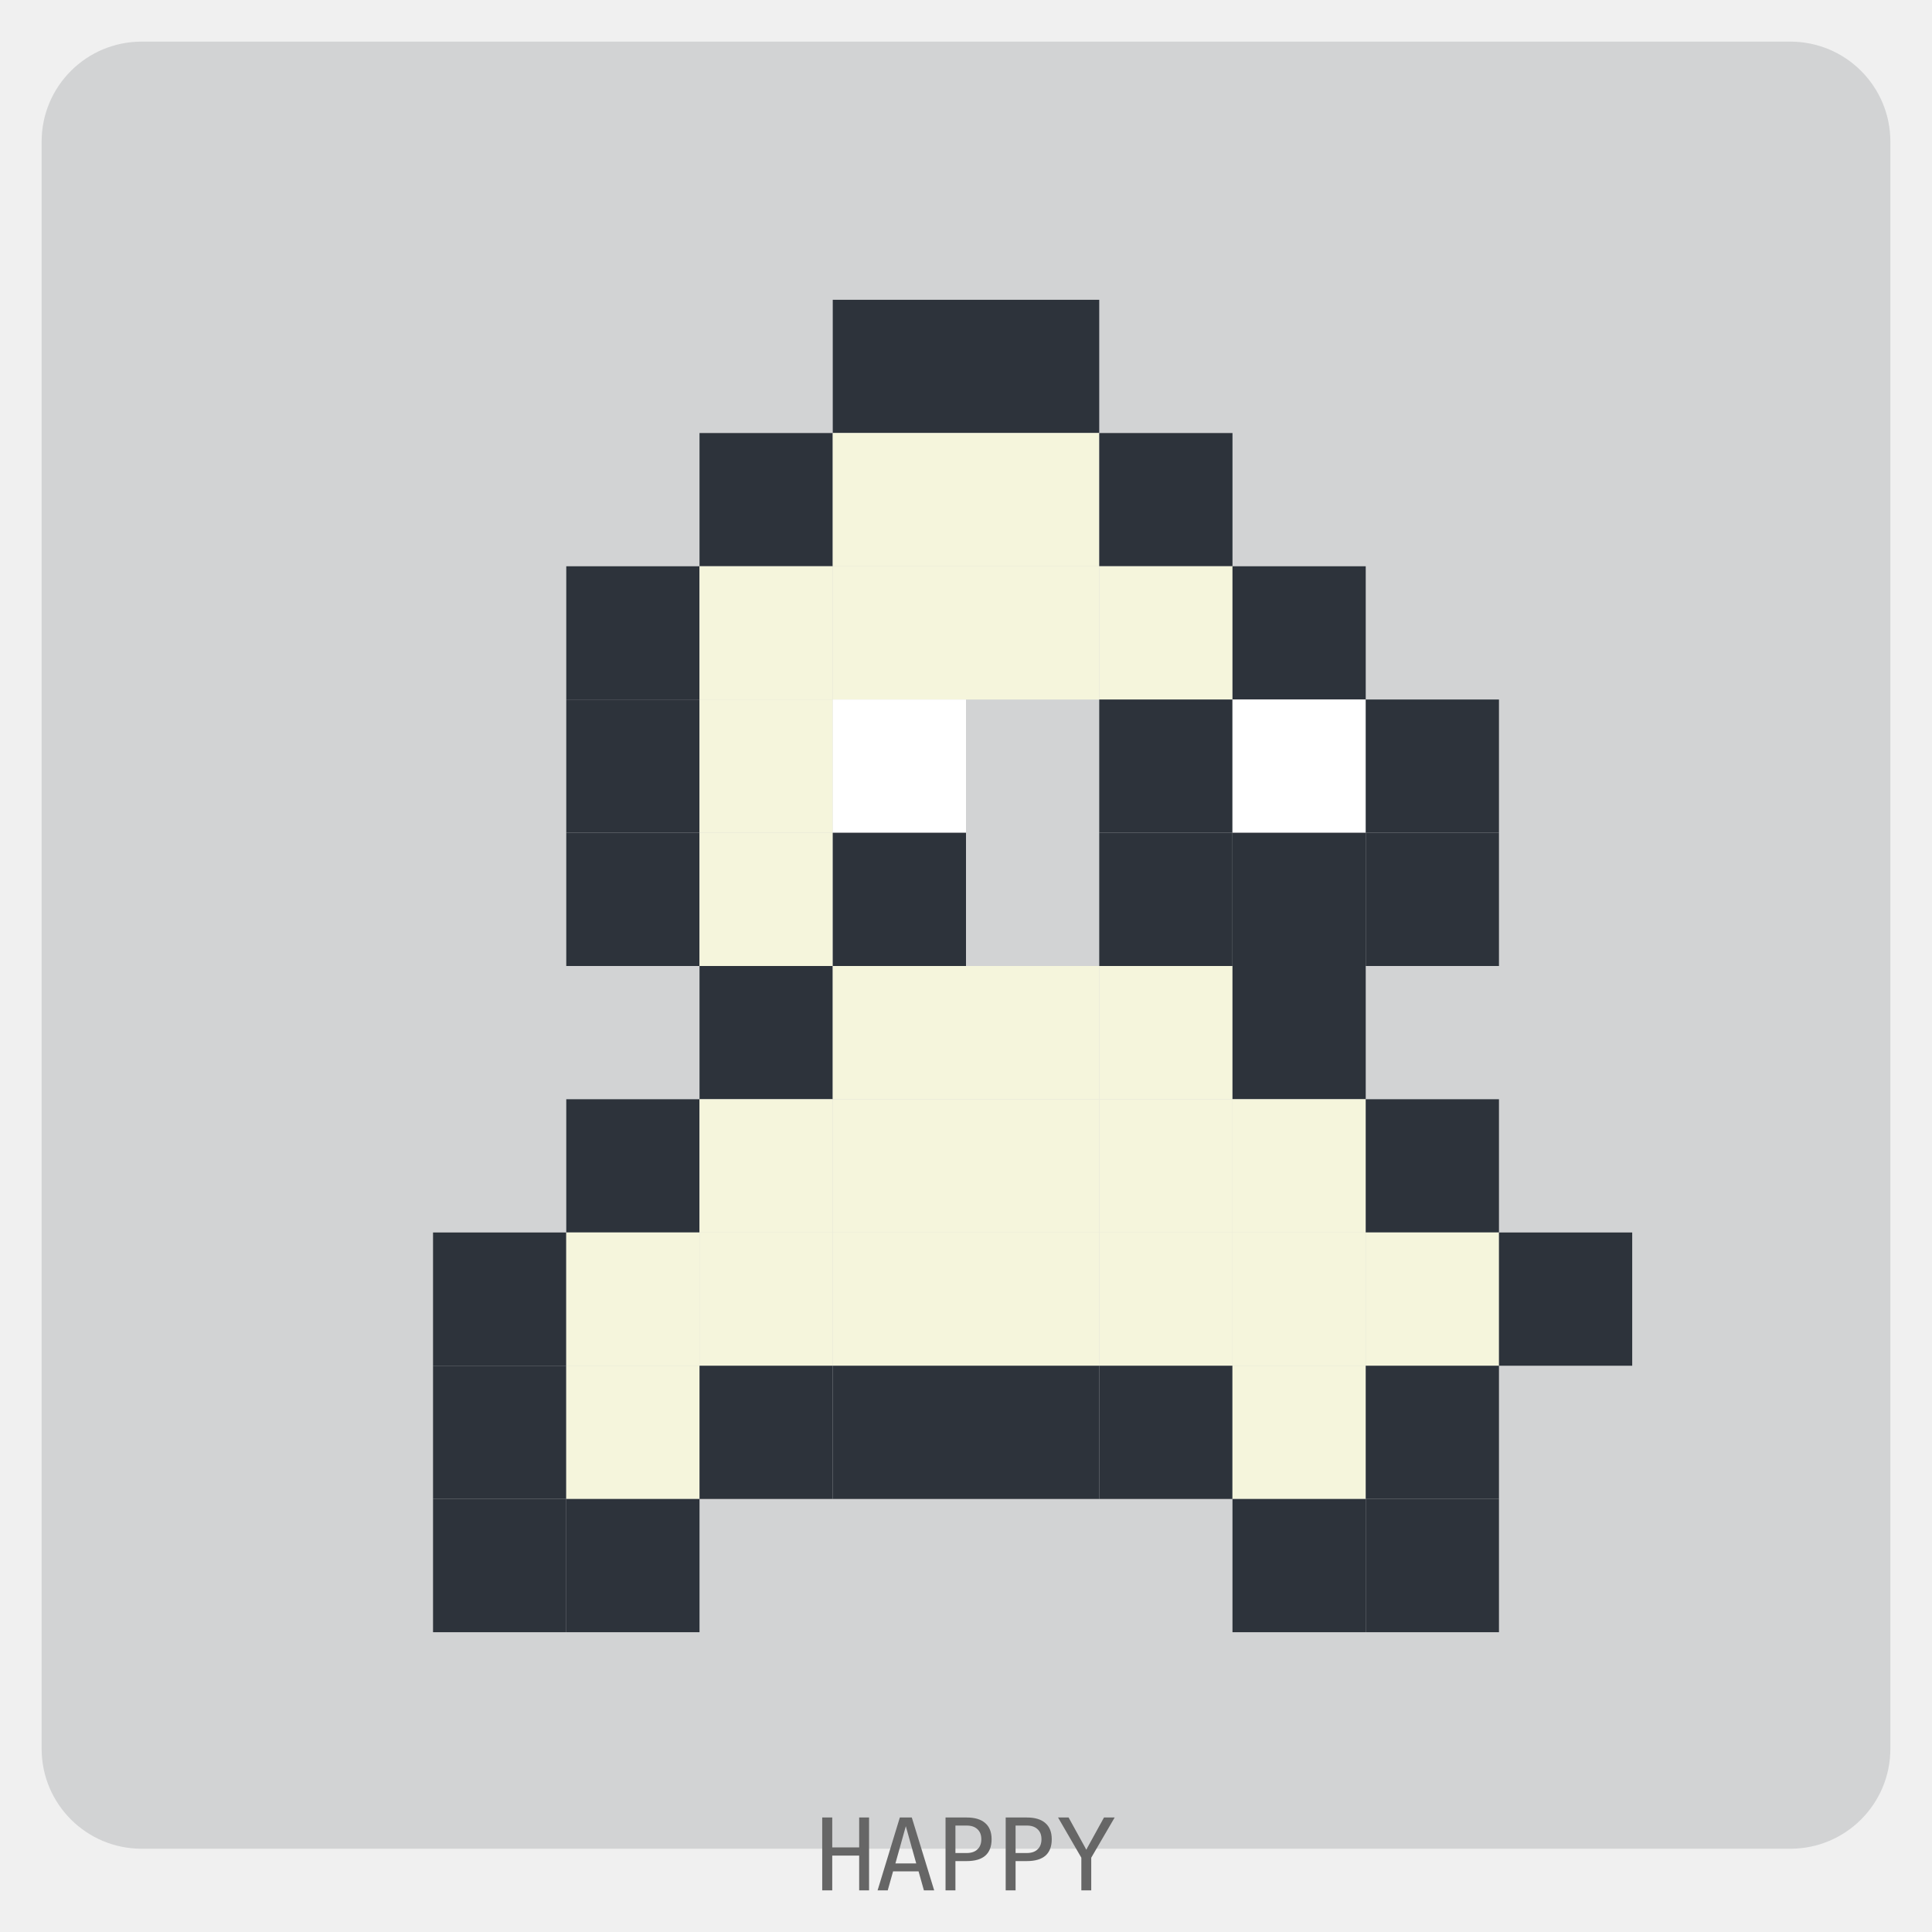
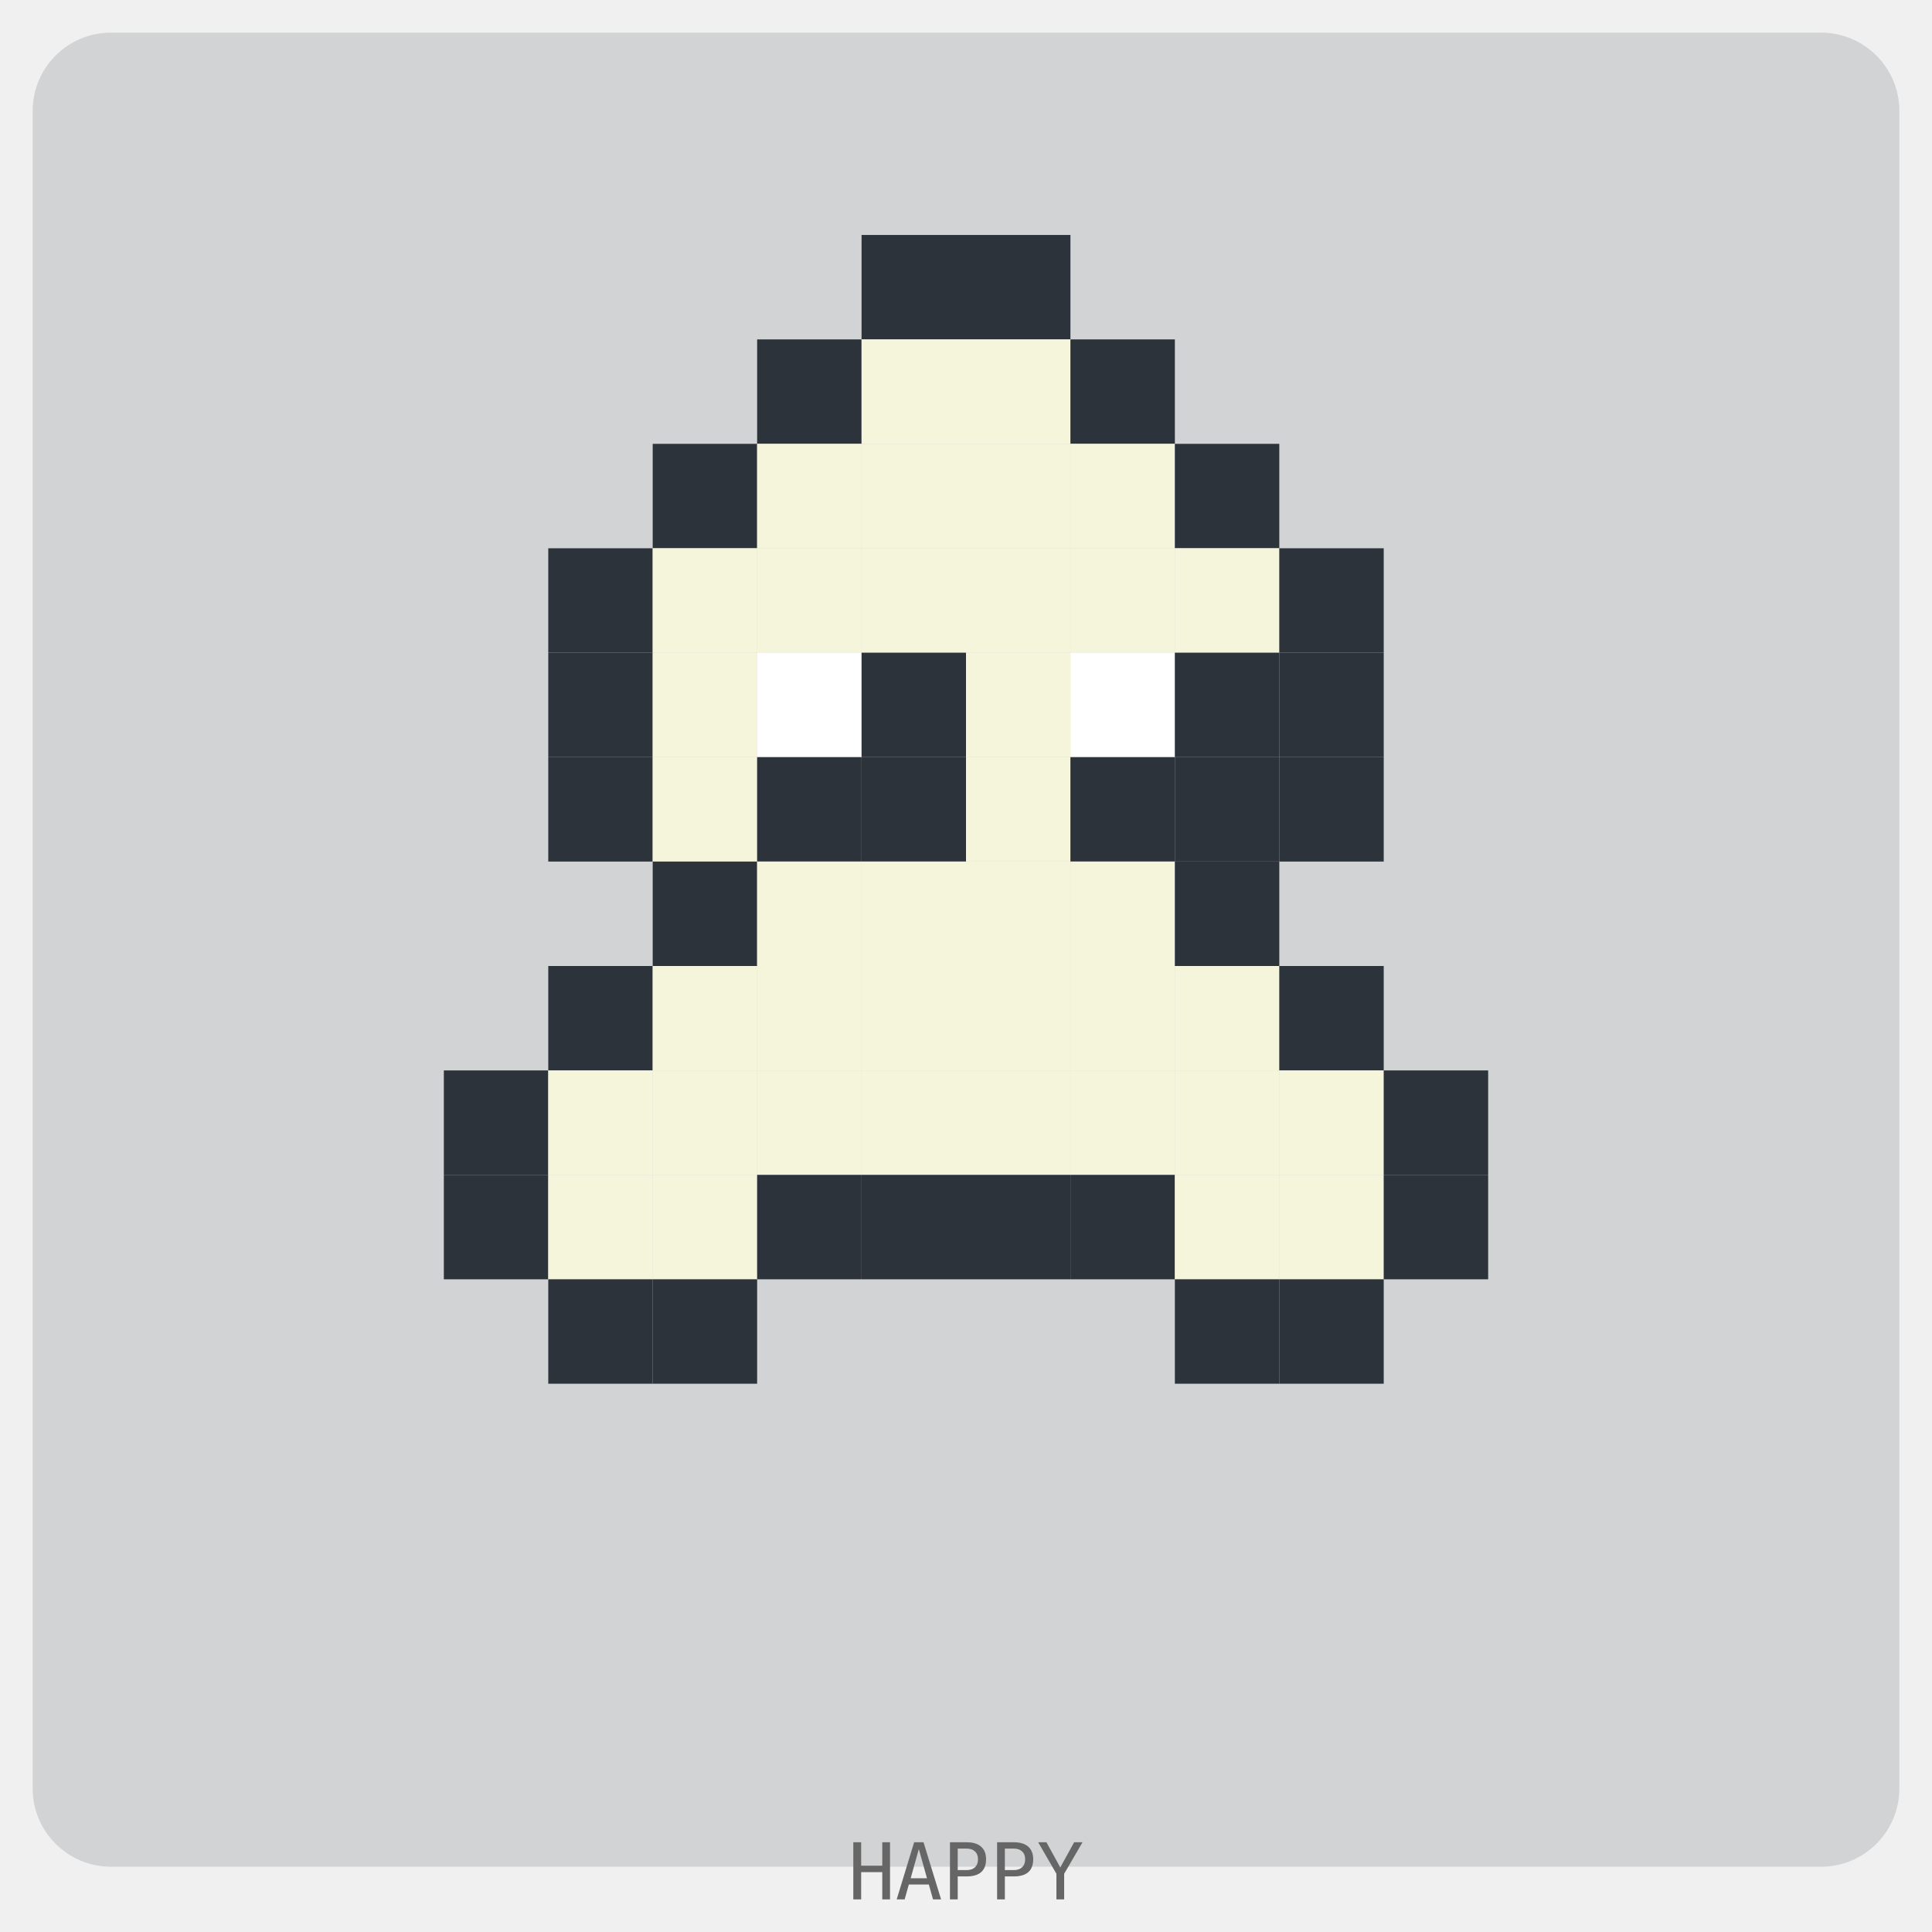
- <svg xmlns="http://www.w3.org/2000/svg" width="232" height="232" viewBox="0 0 232 232">
+ <svg xmlns="http://www.w3.org/2000/svg" width="296" height="296" viewBox="0 0 296 296">
  <style>.pet { transform-origin: center; }</style>
-   <rect x="5" y="5" width="222" height="217" rx="12" ry="12" fill="rgba(45, 51, 59, 0.15)" />
+   <rect x="5" y="5" width="286" height="281" rx="12" ry="12" fill="rgba(45, 51, 59, 0.15)" />
  <g transform="translate(20, 20)" opacity="1">
    <g class="pet">
-       <rect x="80" y="16" width="16" height="16" fill="#2d333b" />
-       <rect x="96" y="16" width="16" height="16" fill="#2d333b" />
-       <rect x="64" y="32" width="16" height="16" fill="#2d333b" />
-       <rect x="80" y="32" width="16" height="16" fill="#f5f5dc" />
-       <rect x="96" y="32" width="16" height="16" fill="#f5f5dc" />
-       <rect x="112" y="32" width="16" height="16" fill="#2d333b" />
-       <rect x="48" y="48" width="16" height="16" fill="#2d333b" />
-       <rect x="64" y="48" width="16" height="16" fill="#f5f5dc" />
-       <rect x="80" y="48" width="16" height="16" fill="#f5f5dc" />
+       <rect x="112" y="16" width="16" height="16" fill="#2d333b" />
+       <rect x="128" y="16" width="16" height="16" fill="#2d333b" />
+       <rect x="96" y="32" width="16" height="16" fill="#2d333b" />
+       <rect x="112" y="32" width="16" height="16" fill="#f5f5dc" />
+       <rect x="128" y="32" width="16" height="16" fill="#f5f5dc" />
+       <rect x="144" y="32" width="16" height="16" fill="#2d333b" />
+       <rect x="80" y="48" width="16" height="16" fill="#2d333b" />
      <rect x="96" y="48" width="16" height="16" fill="#f5f5dc" />
      <rect x="112" y="48" width="16" height="16" fill="#f5f5dc" />
-       <rect x="128" y="48" width="16" height="16" fill="#2d333b" />
-       <rect x="48" y="64" width="16" height="16" fill="#2d333b" />
-       <rect x="64" y="64" width="16" height="16" fill="#f5f5dc" />
-       <rect x="80" y="64" width="16" height="16" fill="#ffffff" />
-       <rect x="112" y="64" width="16" height="16" fill="#2d333b" />
-       <rect x="128" y="64" width="16" height="16" fill="#ffffff" />
-       <rect x="144" y="64" width="16" height="16" fill="#2d333b" />
-       <rect x="48" y="80" width="16" height="16" fill="#2d333b" />
-       <rect x="64" y="80" width="16" height="16" fill="#f5f5dc" />
-       <rect x="80" y="80" width="16" height="16" fill="#2d333b" />
+       <rect x="128" y="48" width="16" height="16" fill="#f5f5dc" />
+       <rect x="144" y="48" width="16" height="16" fill="#f5f5dc" />
+       <rect x="160" y="48" width="16" height="16" fill="#2d333b" />
+       <rect x="64" y="64" width="16" height="16" fill="#2d333b" />
+       <rect x="80" y="64" width="16" height="16" fill="#f5f5dc" />
+       <rect x="96" y="64" width="16" height="16" fill="#f5f5dc" />
+       <rect x="112" y="64" width="16" height="16" fill="#f5f5dc" />
+       <rect x="128" y="64" width="16" height="16" fill="#f5f5dc" />
+       <rect x="144" y="64" width="16" height="16" fill="#f5f5dc" />
+       <rect x="160" y="64" width="16" height="16" fill="#f5f5dc" />
+       <rect x="176" y="64" width="16" height="16" fill="#2d333b" />
+       <rect x="64" y="80" width="16" height="16" fill="#2d333b" />
+       <rect x="80" y="80" width="16" height="16" fill="#f5f5dc" />
+       <rect x="96" y="80" width="16" height="16" fill="#ffffff" />
      <rect x="112" y="80" width="16" height="16" fill="#2d333b" />
-       <rect x="128" y="80" width="16" height="16" fill="#2d333b" />
-       <rect x="144" y="80" width="16" height="16" fill="#2d333b" />
+       <rect x="128" y="80" width="16" height="16" fill="#f5f5dc" />
+       <rect x="144" y="80" width="16" height="16" fill="#ffffff" />
+       <rect x="160" y="80" width="16" height="16" fill="#2d333b" />
+       <rect x="176" y="80" width="16" height="16" fill="#2d333b" />
      <rect x="64" y="96" width="16" height="16" fill="#2d333b" />
      <rect x="80" y="96" width="16" height="16" fill="#f5f5dc" />
-       <rect x="96" y="96" width="16" height="16" fill="#f5f5dc" />
-       <rect x="112" y="96" width="16" height="16" fill="#f5f5dc" />
-       <rect x="128" y="96" width="16" height="16" fill="#2d333b" />
-       <rect x="48" y="112" width="16" height="16" fill="#2d333b" />
-       <rect x="64" y="112" width="16" height="16" fill="#f5f5dc" />
-       <rect x="80" y="112" width="16" height="16" fill="#f5f5dc" />
+       <rect x="96" y="96" width="16" height="16" fill="#2d333b" />
+       <rect x="112" y="96" width="16" height="16" fill="#2d333b" />
+       <rect x="128" y="96" width="16" height="16" fill="#f5f5dc" />
+       <rect x="144" y="96" width="16" height="16" fill="#2d333b" />
+       <rect x="160" y="96" width="16" height="16" fill="#2d333b" />
+       <rect x="176" y="96" width="16" height="16" fill="#2d333b" />
+       <rect x="80" y="112" width="16" height="16" fill="#2d333b" />
      <rect x="96" y="112" width="16" height="16" fill="#f5f5dc" />
      <rect x="112" y="112" width="16" height="16" fill="#f5f5dc" />
      <rect x="128" y="112" width="16" height="16" fill="#f5f5dc" />
-       <rect x="144" y="112" width="16" height="16" fill="#2d333b" />
-       <rect x="32" y="128" width="16" height="16" fill="#2d333b" />
-       <rect x="48" y="128" width="16" height="16" fill="#f5f5dc" />
-       <rect x="64" y="128" width="16" height="16" fill="#f5f5dc" />
+       <rect x="144" y="112" width="16" height="16" fill="#f5f5dc" />
+       <rect x="160" y="112" width="16" height="16" fill="#2d333b" />
+       <rect x="64" y="128" width="16" height="16" fill="#2d333b" />
      <rect x="80" y="128" width="16" height="16" fill="#f5f5dc" />
      <rect x="96" y="128" width="16" height="16" fill="#f5f5dc" />
      <rect x="112" y="128" width="16" height="16" fill="#f5f5dc" />
      <rect x="128" y="128" width="16" height="16" fill="#f5f5dc" />
      <rect x="144" y="128" width="16" height="16" fill="#f5f5dc" />
-       <rect x="160" y="128" width="16" height="16" fill="#2d333b" />
-       <rect x="32" y="144" width="16" height="16" fill="#2d333b" />
-       <rect x="48" y="144" width="16" height="16" fill="#f5f5dc" />
-       <rect x="64" y="144" width="16" height="16" fill="#2d333b" />
-       <rect x="80" y="144" width="16" height="16" fill="#2d333b" />
-       <rect x="96" y="144" width="16" height="16" fill="#2d333b" />
-       <rect x="112" y="144" width="16" height="16" fill="#2d333b" />
+       <rect x="160" y="128" width="16" height="16" fill="#f5f5dc" />
+       <rect x="176" y="128" width="16" height="16" fill="#2d333b" />
+       <rect x="48" y="144" width="16" height="16" fill="#2d333b" />
+       <rect x="64" y="144" width="16" height="16" fill="#f5f5dc" />
+       <rect x="80" y="144" width="16" height="16" fill="#f5f5dc" />
+       <rect x="96" y="144" width="16" height="16" fill="#f5f5dc" />
+       <rect x="112" y="144" width="16" height="16" fill="#f5f5dc" />
      <rect x="128" y="144" width="16" height="16" fill="#f5f5dc" />
-       <rect x="144" y="144" width="16" height="16" fill="#2d333b" />
-       <rect x="32" y="160" width="16" height="16" fill="#2d333b" />
+       <rect x="144" y="144" width="16" height="16" fill="#f5f5dc" />
+       <rect x="160" y="144" width="16" height="16" fill="#f5f5dc" />
+       <rect x="176" y="144" width="16" height="16" fill="#f5f5dc" />
+       <rect x="192" y="144" width="16" height="16" fill="#2d333b" />
      <rect x="48" y="160" width="16" height="16" fill="#2d333b" />
+       <rect x="64" y="160" width="16" height="16" fill="#f5f5dc" />
+       <rect x="80" y="160" width="16" height="16" fill="#f5f5dc" />
+       <rect x="96" y="160" width="16" height="16" fill="#2d333b" />
+       <rect x="112" y="160" width="16" height="16" fill="#2d333b" />
      <rect x="128" y="160" width="16" height="16" fill="#2d333b" />
      <rect x="144" y="160" width="16" height="16" fill="#2d333b" />
+       <rect x="160" y="160" width="16" height="16" fill="#f5f5dc" />
+       <rect x="176" y="160" width="16" height="16" fill="#f5f5dc" />
+       <rect x="192" y="160" width="16" height="16" fill="#2d333b" />
+       <rect x="64" y="176" width="16" height="16" fill="#2d333b" />
+       <rect x="80" y="176" width="16" height="16" fill="#2d333b" />
+       <rect x="160" y="176" width="16" height="16" fill="#2d333b" />
+       <rect x="176" y="176" width="16" height="16" fill="#2d333b" />
      <animateTransform attributeName="transform" type="translate" values="0 0; 0 -4; 0 0" dur="0.5s" repeatCount="indefinite" />
    </g>
  </g>
-   <text x="50%" y="227" text-anchor="middle" font-family="monospace" font-size="12" fill="#666">HAPPY</text>
+   <text x="50%" y="291" text-anchor="middle" font-family="monospace" font-size="12" fill="#666">HAPPY</text>
</svg>
